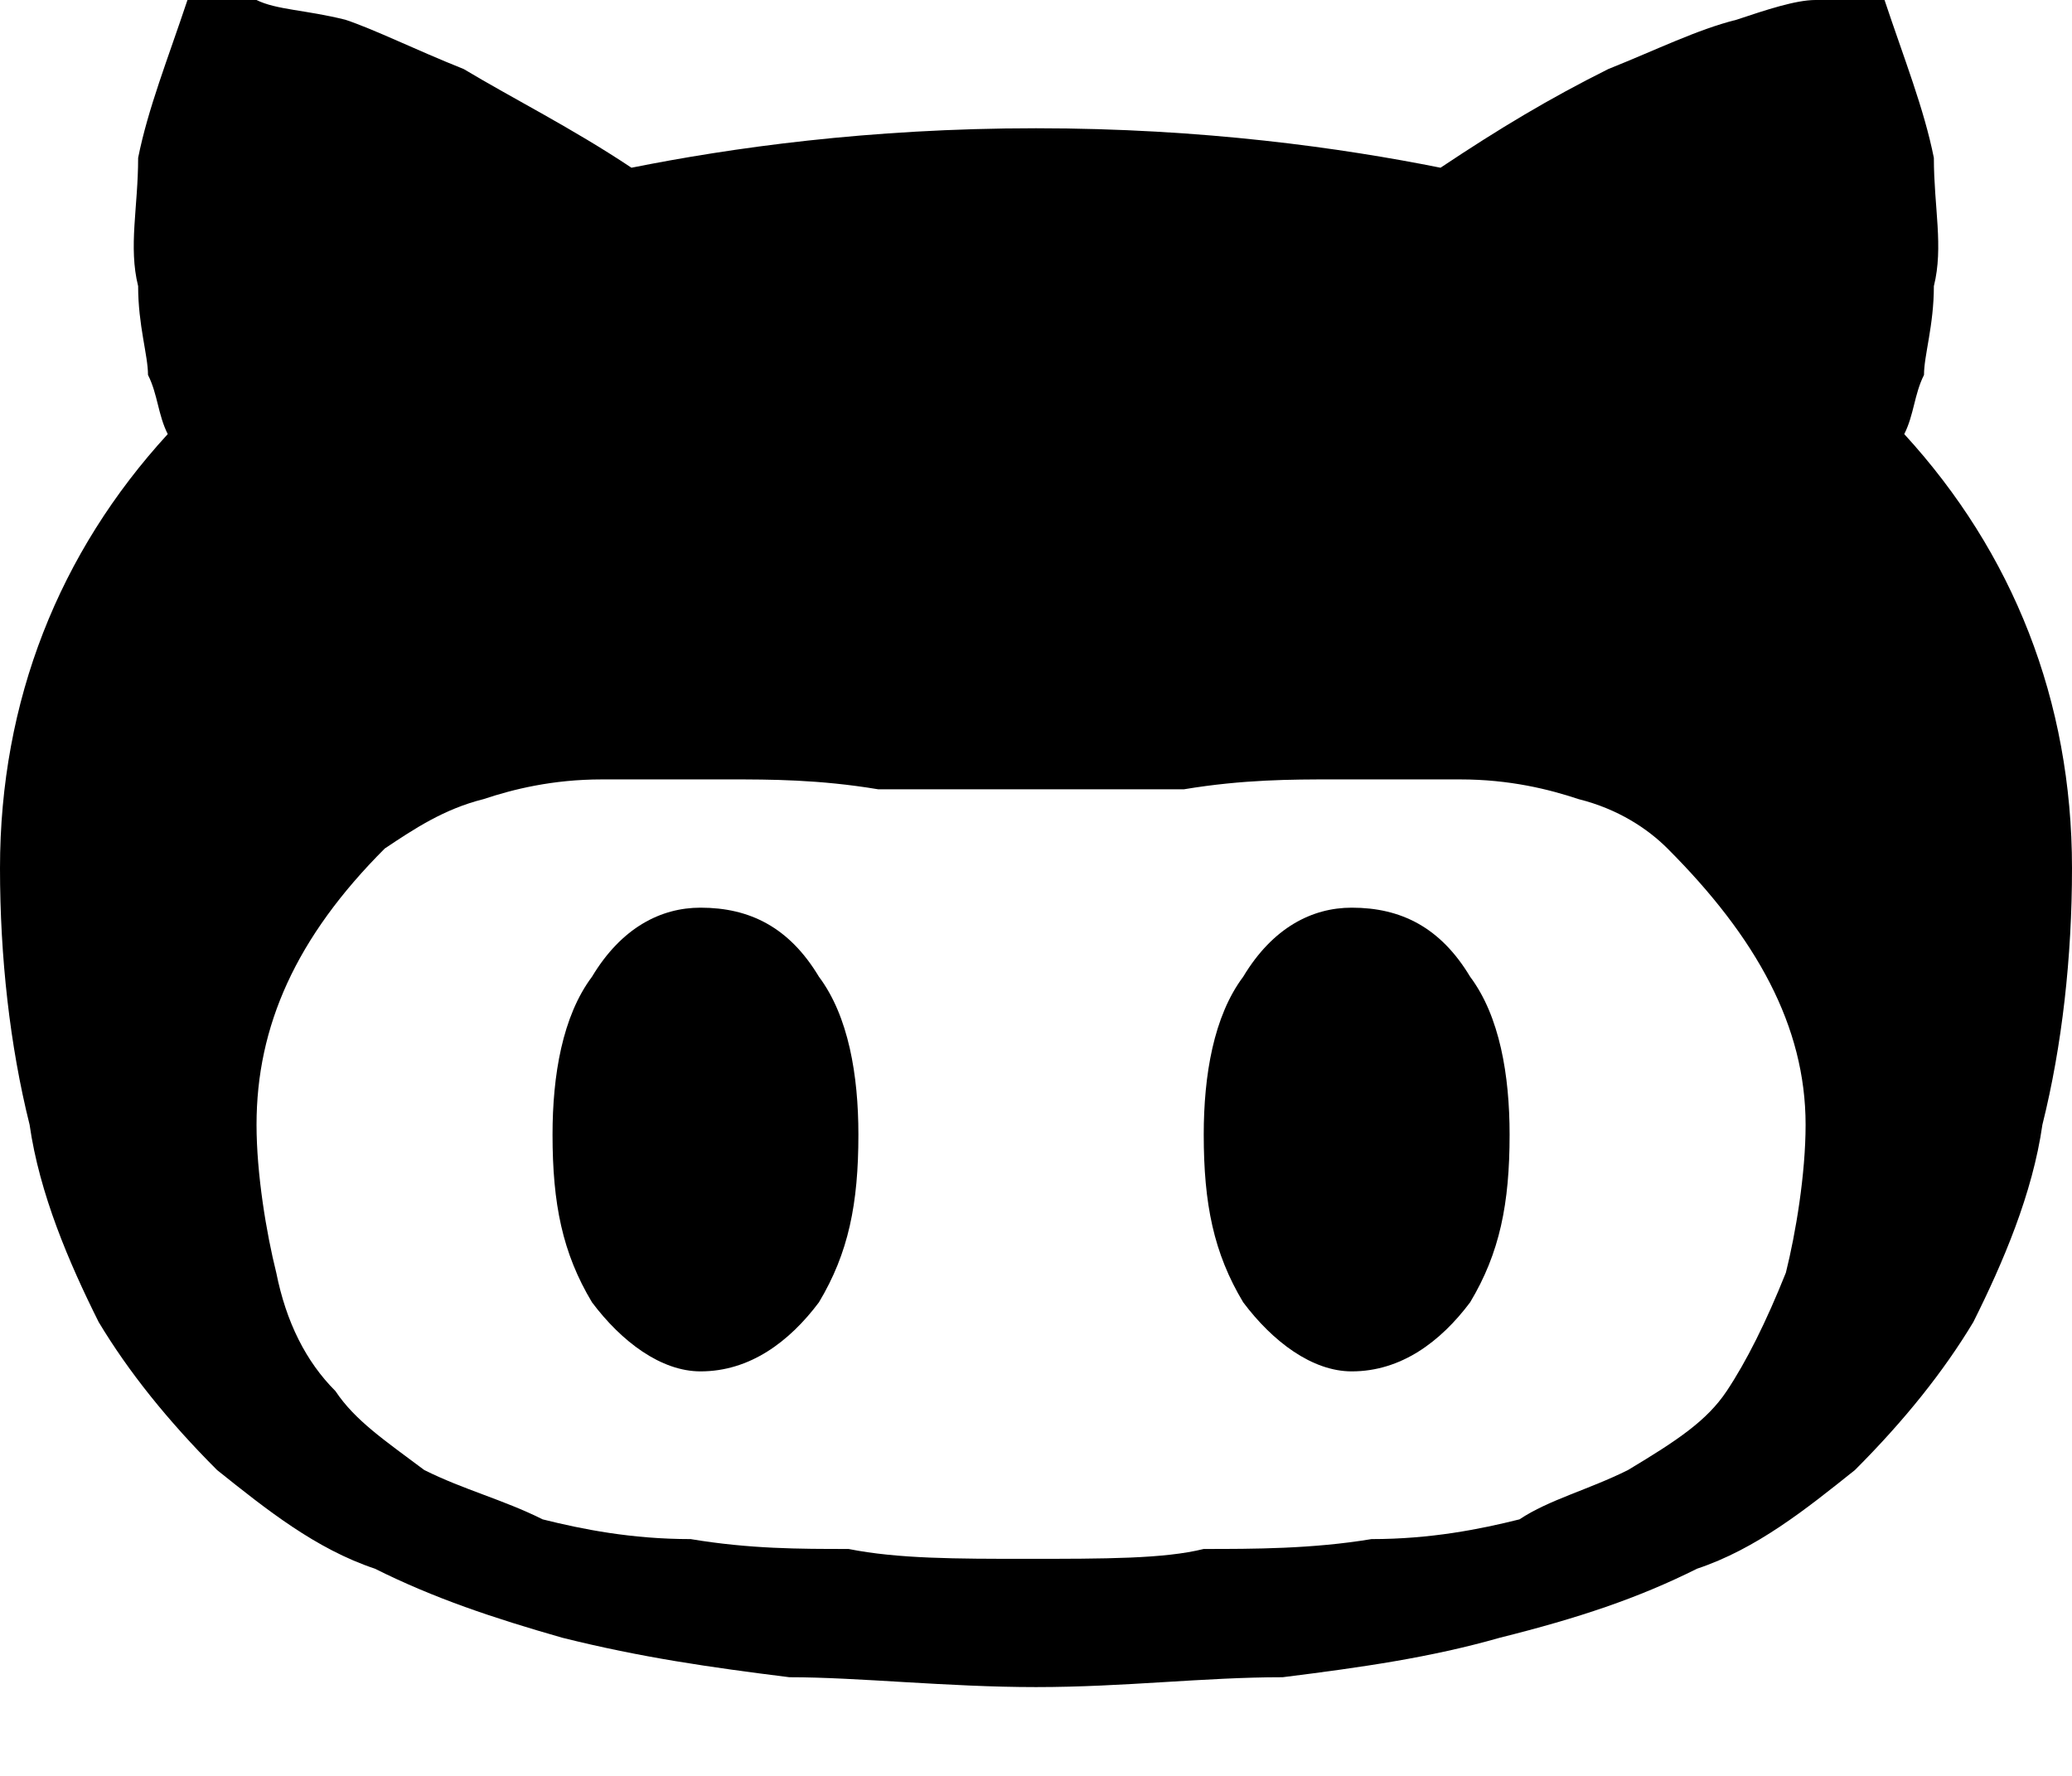
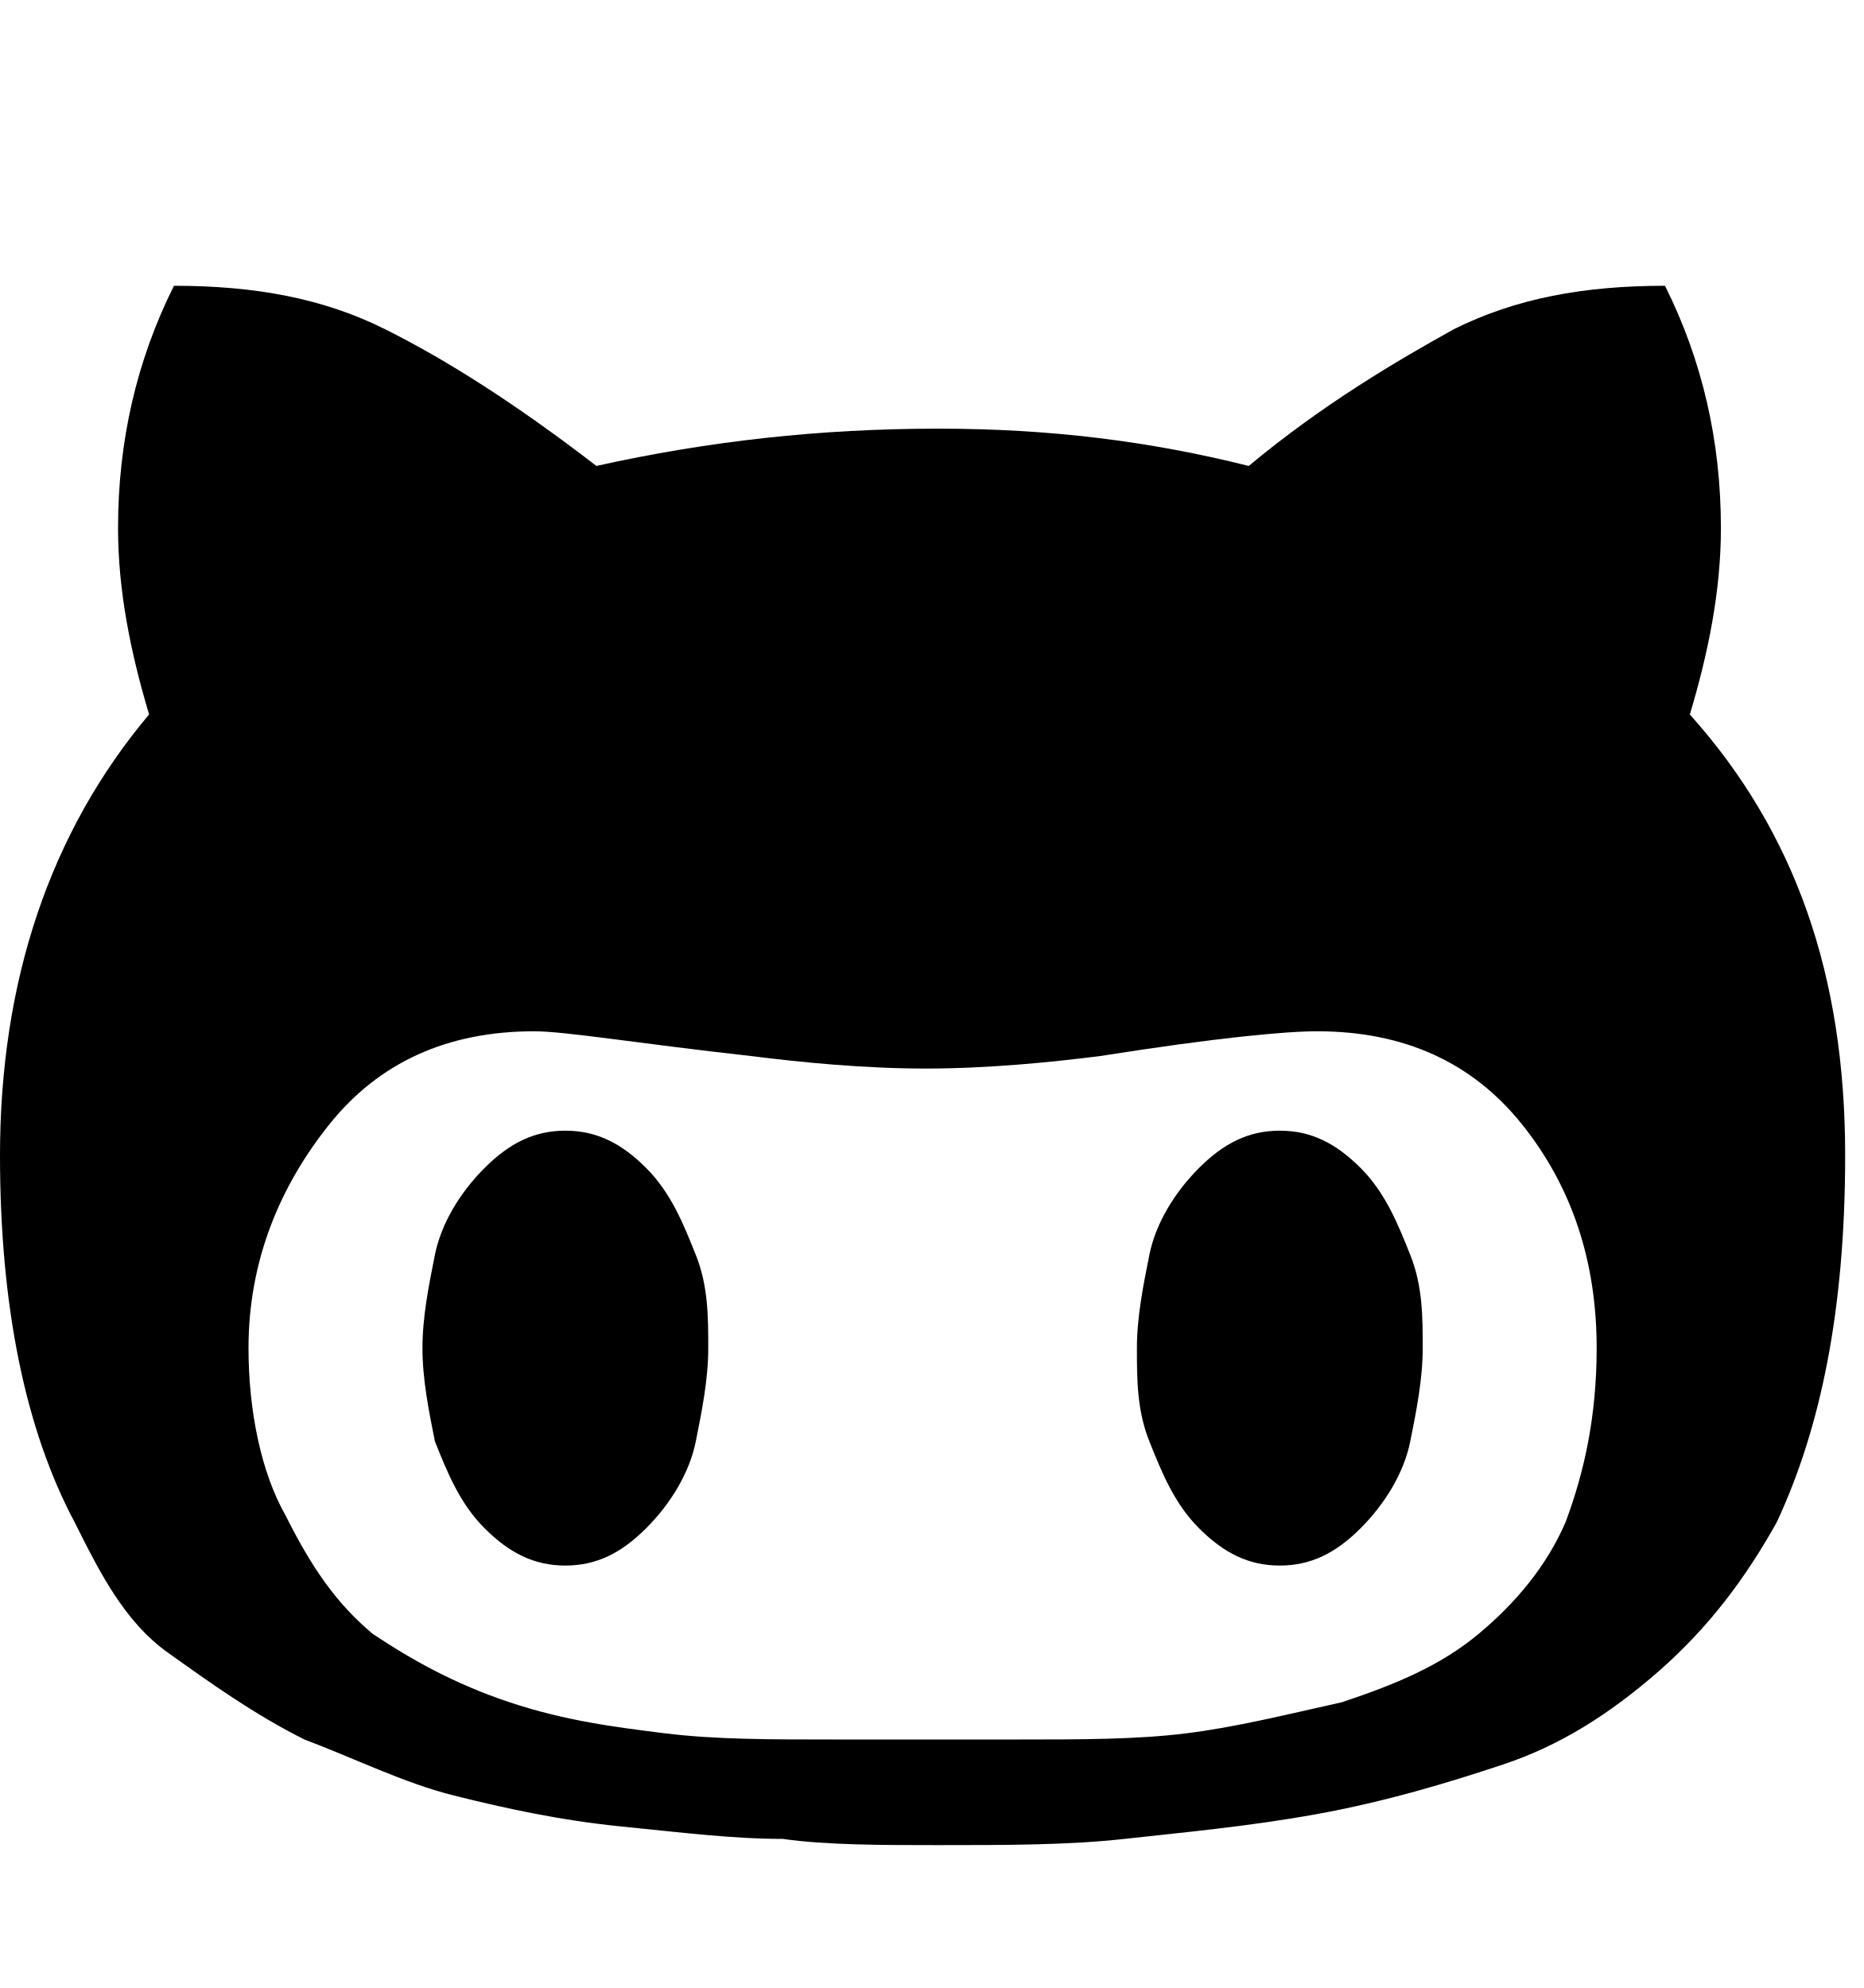
- <svg xmlns="http://www.w3.org/2000/svg" class="ic-icon-svg ic-icon-svg--github" role="presentation" aria-hidden="true" width="21" height="18" viewBox="0 0 21 18" version="1.1">
-   <g stroke="none" stroke-width="1" fill="none" fill-rule="evenodd">
-     <g transform="translate(-22, -15)" fill="#000000">
-       <g transform="translate(22, 14)">
-         <path d="M0 9.8C0 8.1 0.6 6.6 1.7 5.4 1.6 5.2 1.6 5 1.5 4.8 1.5 4.6 1.4 4.3 1.4 3.9 1.3 3.5 1.4 3.1 1.4 2.6 1.5 2.1 1.7 1.6 1.9 1 1.9 1 2 1 2 1 2.1 1 2.3 1 2.6 1 2.8 1.1 3.1 1.1 3.5 1.2 3.8 1.3 4.2 1.5 4.7 1.7 5.2 2 5.8 2.3 6.4 2.7 7.4 2.5 8.8 2.3 10.5 2.3 12.2 2.3 13.6 2.5 14.6 2.7 15.2 2.3 15.7 2 16.3 1.7 16.8 1.5 17.2 1.3 17.6 1.2 17.9 1.1 18.2 1 18.4 1 18.7 1 18.9 1 19 1L19.1 1C19.3 1.6 19.5 2.1 19.6 2.6 19.6 3.1 19.7 3.5 19.6 3.9 19.6 4.3 19.5 4.6 19.5 4.8 19.4 5 19.4 5.2 19.3 5.4 20.4 6.6 21 8.1 21 9.8 21 10.7 20.9 11.6 20.7 12.4 20.6 13.1 20.3 13.8 20 14.4 19.7 14.9 19.3 15.4 18.8 15.9 18.3 16.3 17.8 16.7 17.2 16.9 16.6 17.2 16 17.4 15.2 17.6 14.5 17.8 13.8 17.9 13 18 12.2 18 11.4 18.1 10.5 18.1 9.6 18.1 8.7 18 8 18 7.2 17.9 6.5 17.8 5.7 17.6 5 17.4 4.4 17.2 3.8 16.9 3.2 16.7 2.7 16.3 2.2 15.9 1.7 15.4 1.3 14.9 1 14.4 0.7 13.8 0.4 13.1 0.3 12.4 0.1 11.6 0 10.7 0 9.8L0 9.8 0 9.8ZM2.6 12.4C2.6 12.9 2.7 13.5 2.8 13.9 2.9 14.4 3.1 14.8 3.4 15.1 3.6 15.4 3.9 15.6 4.3 15.9 4.7 16.1 5.1 16.2 5.5 16.4 5.9 16.5 6.4 16.6 7 16.6 7.6 16.7 8.1 16.7 8.6 16.7 9.1 16.8 9.7 16.8 10.4 16.8 11.2 16.8 11.8 16.8 12.2 16.7 12.7 16.7 13.3 16.7 13.9 16.6 14.5 16.6 15 16.5 15.4 16.4 15.7 16.2 16.1 16.1 16.5 15.9 17 15.6 17.3 15.4 17.5 15.1 17.7 14.8 17.9 14.4 18.1 13.9 18.2 13.5 18.3 12.9 18.3 12.4 18.3 11.4 17.8 10.5 16.9 9.6 16.7 9.4 16.4 9.2 16 9.1 15.7 9 15.3 8.9 14.8 8.9 14.4 8.9 13.9 8.9 13.5 8.9 13.1 8.9 12.6 8.9 12 9 11.4 9 10.9 9 10.4 9 10 9 9.5 9 8.9 9 8.3 8.9 7.8 8.9 7.4 8.9 6.9 8.9 6.5 8.9 6.1 8.9 5.6 8.9 5.2 9 4.9 9.1 4.5 9.2 4.2 9.4 3.9 9.6 3 10.5 2.6 11.4 2.6 12.4L2.6 12.4 2.6 12.4ZM5.6 12.5C5.6 11.9 5.7 11.3 6 10.9 6.3 10.4 6.7 10.2 7.1 10.2 7.6 10.2 8 10.4 8.3 10.9 8.6 11.3 8.7 11.9 8.7 12.5 8.7 13.2 8.6 13.7 8.3 14.2 8 14.6 7.6 14.9 7.1 14.9 6.7 14.9 6.3 14.6 6 14.2 5.7 13.7 5.6 13.2 5.6 12.5L5.6 12.5 5.6 12.5ZM12.2 12.5C12.2 11.9 12.3 11.3 12.6 10.9 12.9 10.4 13.3 10.2 13.7 10.2 14.2 10.2 14.6 10.4 14.9 10.9 15.2 11.3 15.3 11.9 15.3 12.5 15.3 13.2 15.2 13.7 14.9 14.2 14.6 14.6 14.2 14.9 13.7 14.9 13.3 14.9 12.9 14.6 12.6 14.2 12.3 13.7 12.2 13.2 12.2 12.5L12.2 12.5 12.2 12.5Z" />
-       </g>
-     </g>
-   </g>
+ <svg xmlns="http://www.w3.org/2000/svg" class="ic-icon-svg ic-icon-svg--github" version="1.1" x="0px" y="0px" viewBox="0 0 30 32">
+   <path d="M11.4,21.7c0,0.5-0.1,1-0.2,1.5s-0.4,1-0.8,1.4c-0.4,0.4-0.8,0.6-1.3,0.6c-0.5,0-0.9-0.2-1.3-0.6c-0.4-0.4-0.6-0.9-0.8-1.4  c-0.1-0.5-0.2-1-0.2-1.5c0-0.5,0.1-1,0.2-1.5c0.1-0.5,0.4-1,0.8-1.4c0.4-0.4,0.8-0.6,1.3-0.6s0.9,0.2,1.3,0.6  c0.4,0.4,0.6,0.9,0.8,1.4S11.4,21.2,11.4,21.7z M22.9,21.7c0,0.5-0.1,1-0.2,1.5s-0.4,1-0.8,1.4s-0.8,0.6-1.3,0.6  c-0.5,0-0.9-0.2-1.3-0.6s-0.6-0.9-0.8-1.4s-0.2-1-0.2-1.5c0-0.5,0.1-1,0.2-1.5s0.4-1,0.8-1.4s0.8-0.6,1.3-0.6s0.9,0.2,1.3,0.6  s0.6,0.9,0.8,1.4S22.9,21.2,22.9,21.7z M25.7,21.7c0-1.4-0.4-2.6-1.2-3.6c-0.8-1-1.9-1.5-3.3-1.5c-0.5,0-1.6,0.1-3.5,0.4  c-0.8,0.1-1.8,0.2-2.8,0.2s-2-0.1-2.8-0.2c-1.8-0.2-3-0.4-3.5-0.4c-1.4,0-2.5,0.5-3.3,1.5S4,20.3,4,21.7c0,1,0.2,2,0.6,2.7  C5,25.2,5.4,25.8,6,26.3c0.6,0.4,1.3,0.8,2.2,1.1c0.9,0.3,1.7,0.4,2.5,0.5c0.8,0.1,1.7,0.1,2.7,0.1h3c1,0,1.9,0,2.7-0.1  c0.8-0.1,1.6-0.3,2.5-0.5c0.9-0.3,1.6-0.6,2.2-1.1s1.1-1.1,1.4-1.8C25.5,23.7,25.7,22.8,25.7,21.7z M29.7,18.6  c0,2.5-0.4,4.4-1.1,5.9c-0.5,0.9-1.1,1.7-1.9,2.4c-0.8,0.7-1.6,1.2-2.5,1.5s-1.9,0.6-3,0.8c-1.1,0.2-2.2,0.3-3.1,0.4  c-0.9,0.1-1.9,0.1-3,0.1c-0.9,0-1.8,0-2.5-0.1c-0.8,0-1.6-0.1-2.6-0.2s-1.9-0.3-2.7-0.5c-0.8-0.2-1.6-0.6-2.4-0.9  c-0.8-0.4-1.5-0.9-2.2-1.4s-1.1-1.3-1.5-2.1C0.4,23,0,21,0,18.6c0-2.8,0.8-5.2,2.4-7.1c-0.3-1-0.5-2-0.5-3c0-1.4,0.3-2.7,0.9-3.9  c1.3,0,2.4,0.2,3.4,0.7s2.1,1.2,3.4,2.2c1.8-0.4,3.6-0.6,5.5-0.6c1.8,0,3.4,0.2,5,0.6c1.2-1,2.4-1.7,3.3-2.2c1-0.5,2.1-0.7,3.4-0.7  c0.6,1.2,0.9,2.5,0.9,3.9c0,1-0.2,2-0.5,3C28.9,13.4,29.7,15.7,29.7,18.6L29.7,18.6z" />
</svg>
